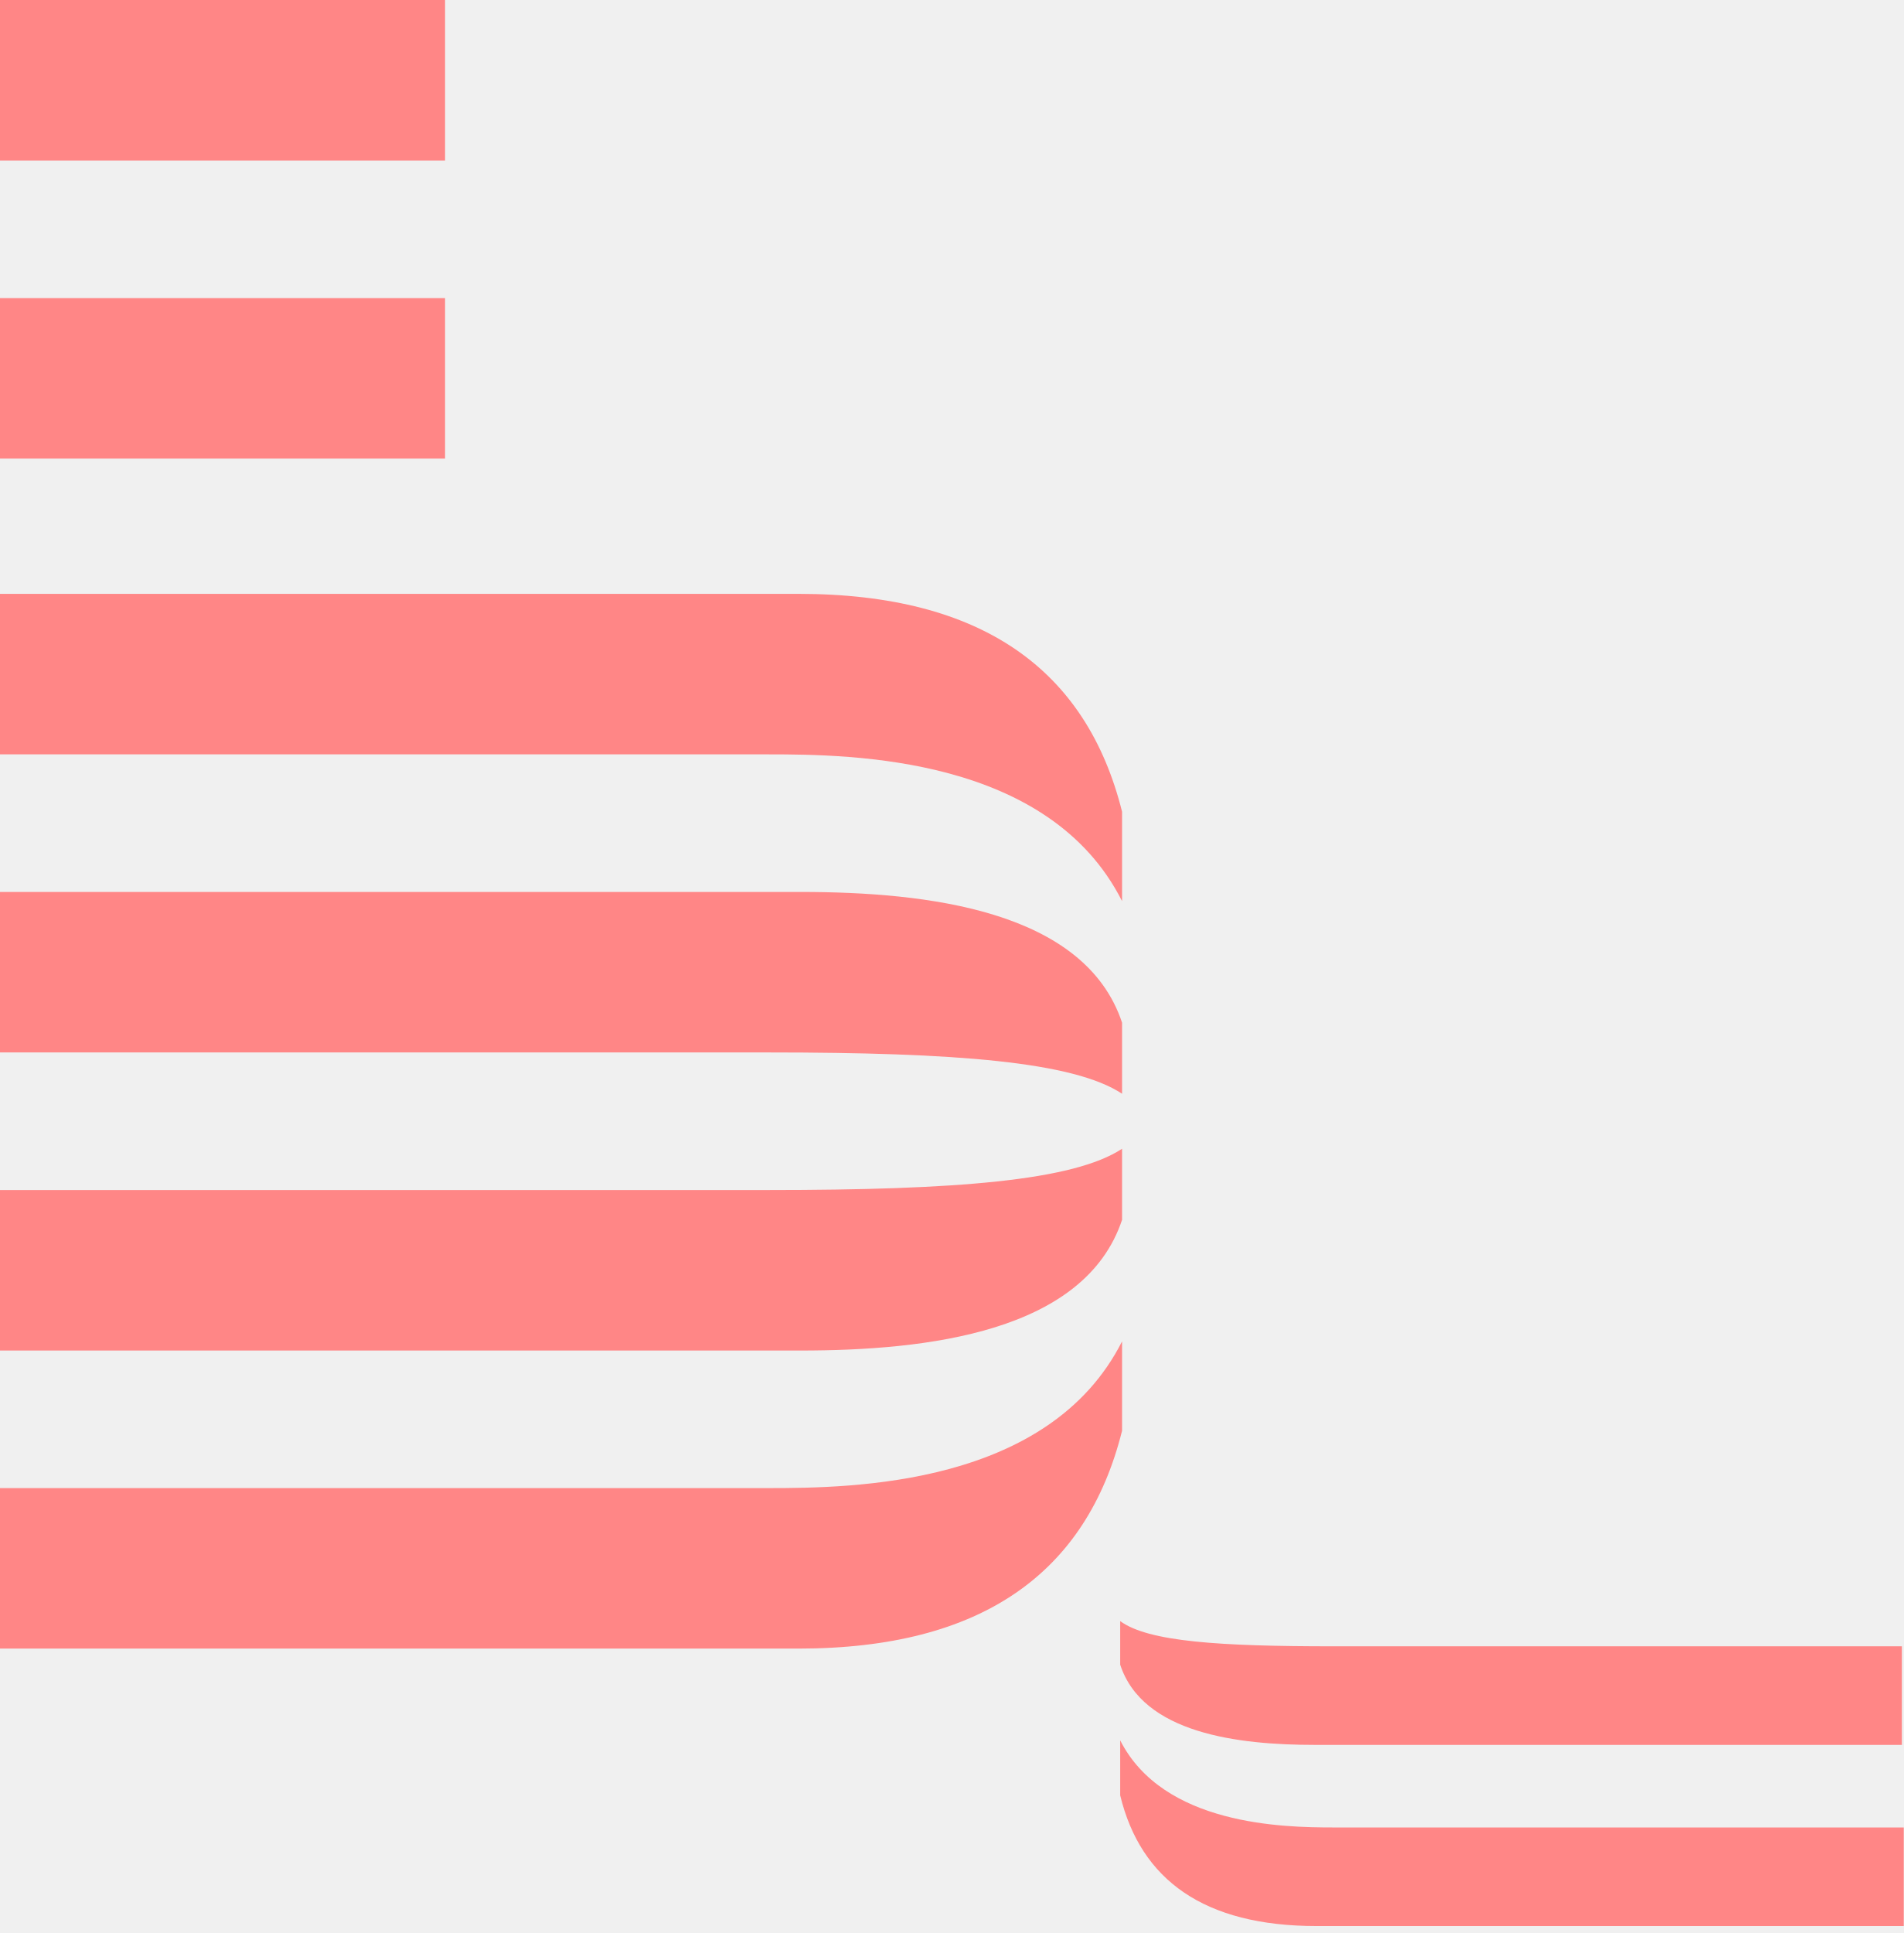
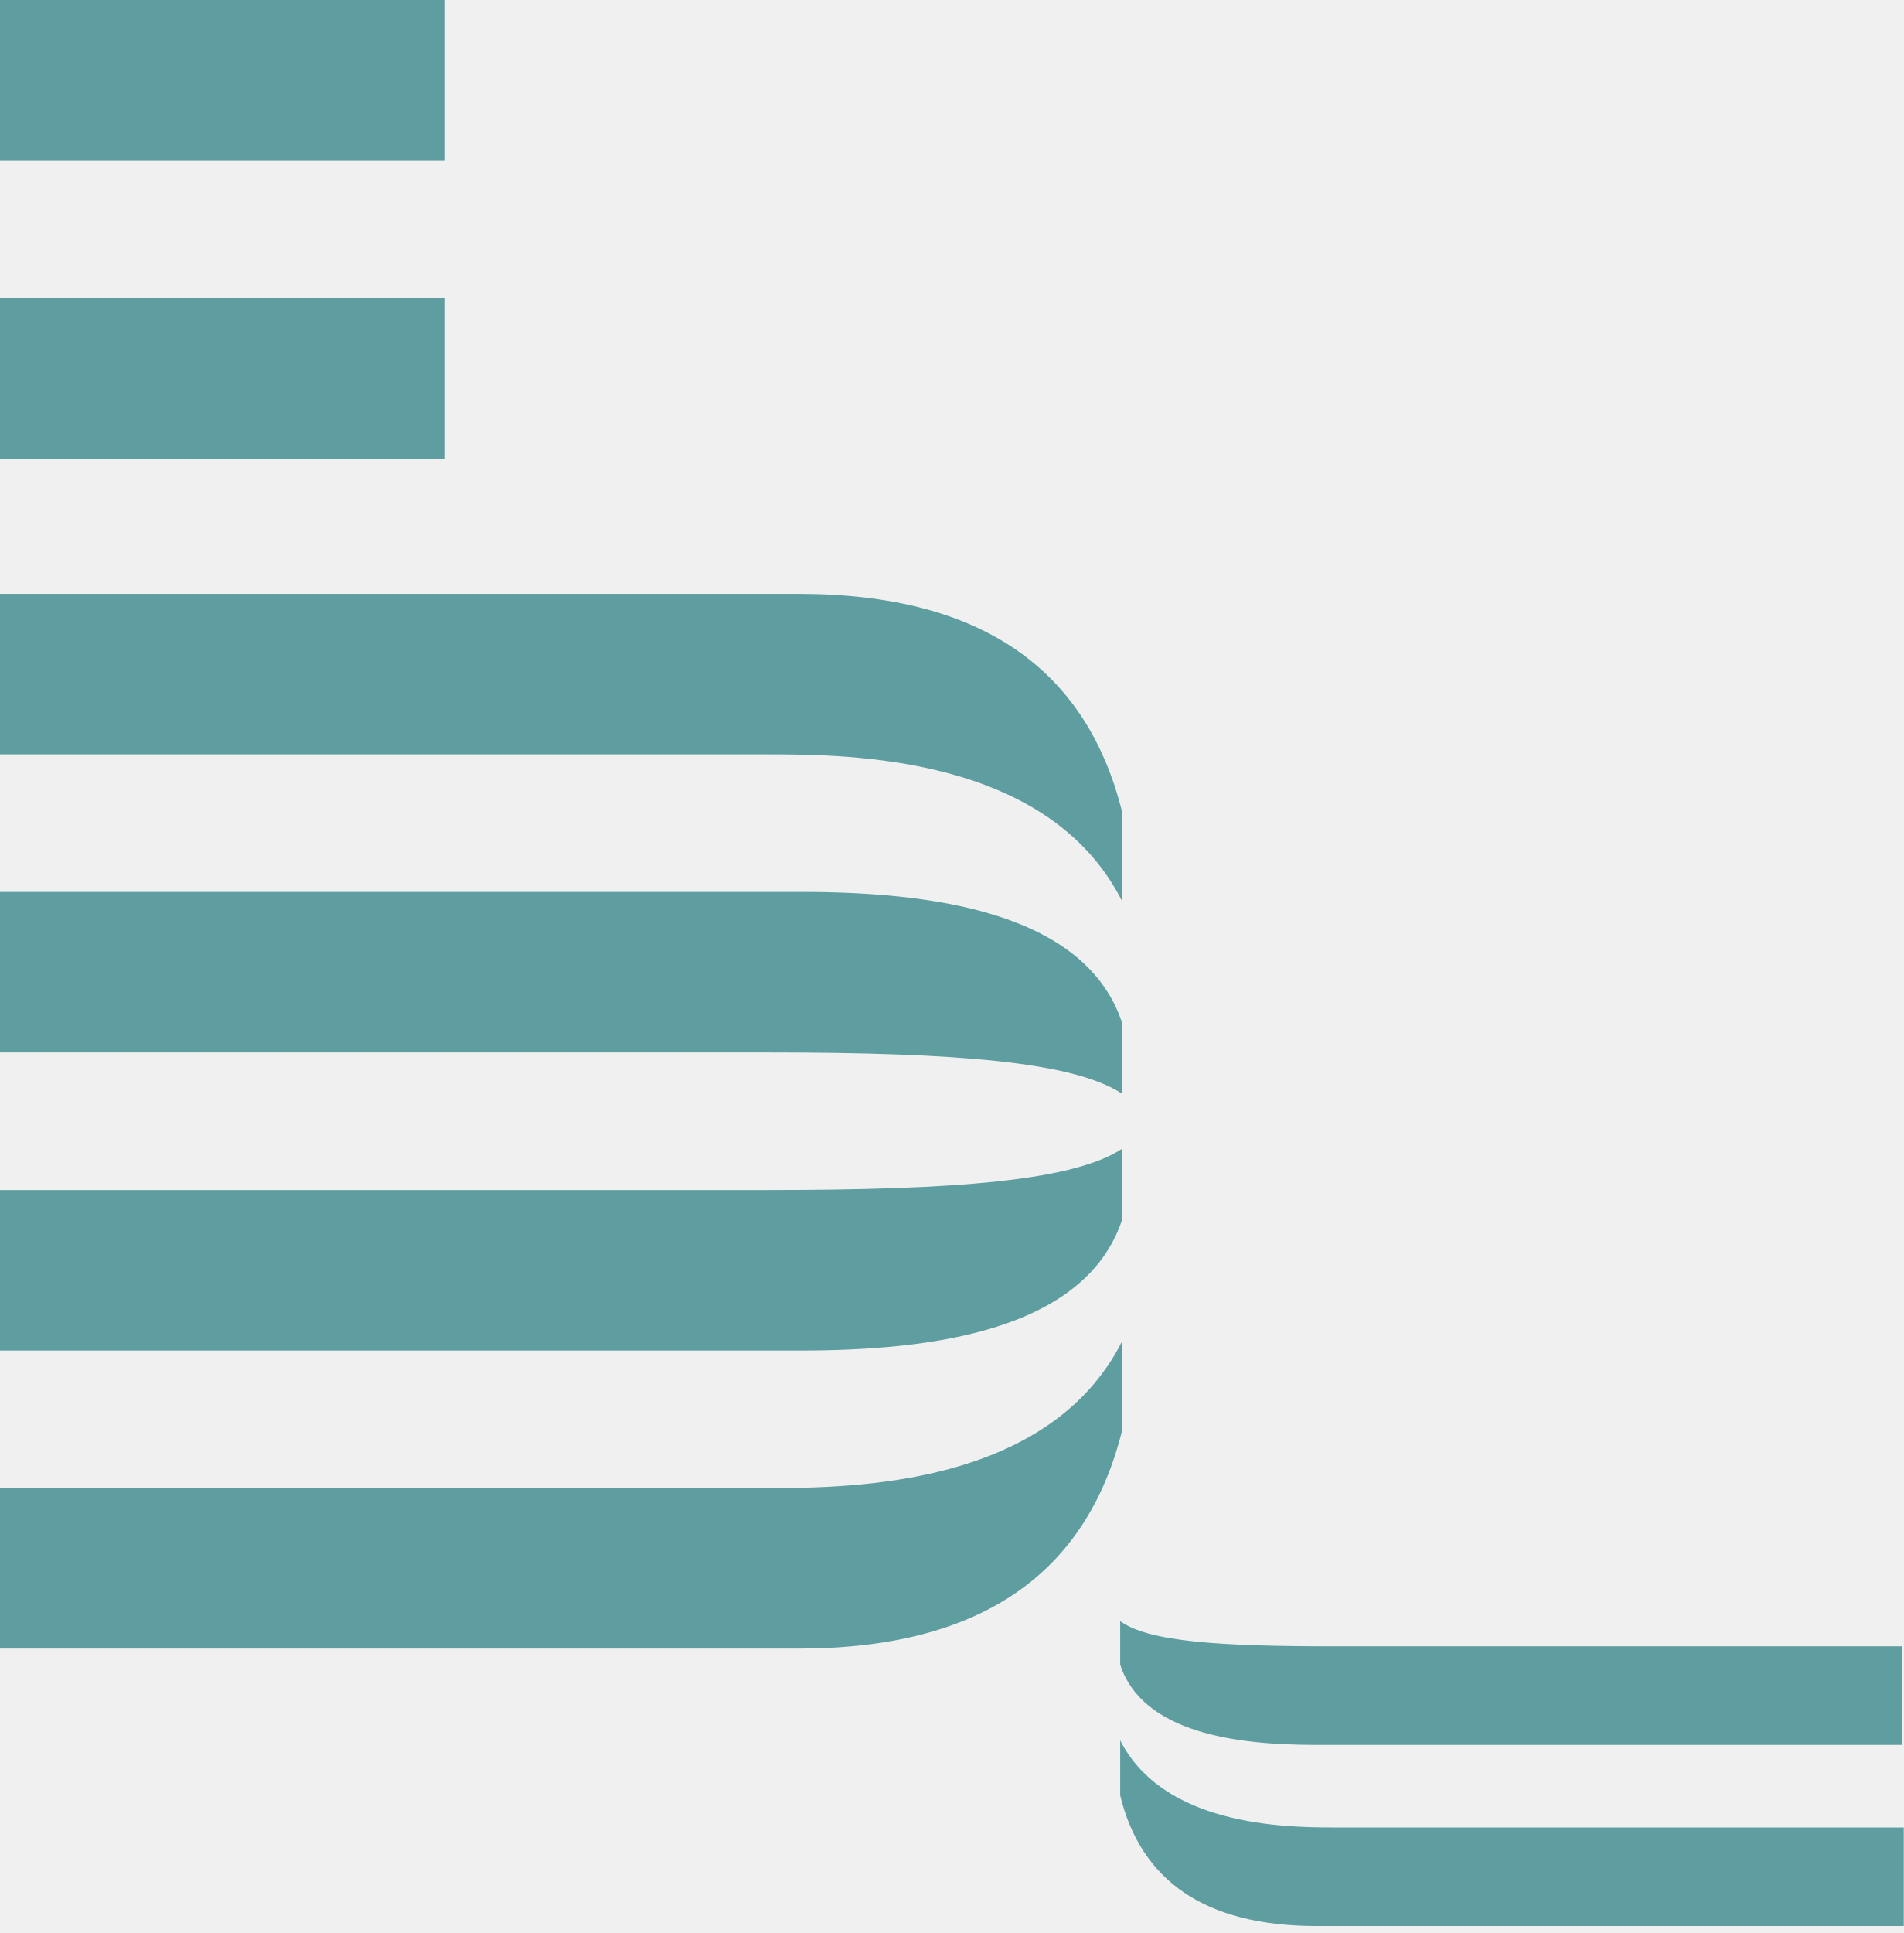
<svg xmlns="http://www.w3.org/2000/svg" width="66" height="67" viewBox="0 0 66 67" fill="none">
  <g clip-path="url(#clip0_3554_877)">
-     <path d="M0 10.332H15.43V15.895H0V10.332ZM0 0H15.43V5.563H0V0ZM27.684 20.584H0V26.147H26.646C29.564 26.147 36.371 26.227 38.9 31.234V28.134C37.668 23.207 34.037 20.584 27.684 20.584H27.684ZM27.748 30.916H0V36.479H26.646C33.13 36.479 37.214 36.797 38.9 37.91V35.446C37.603 31.552 32.157 30.916 27.749 30.916H27.748ZM27.684 57.142H0V51.579H26.646C29.564 51.579 36.371 51.5 38.9 46.493V49.592C37.668 54.52 34.037 57.142 27.684 57.142H27.684ZM27.748 46.811H0V41.248H26.646C33.13 41.248 37.214 40.93 38.9 39.817V42.281C37.603 46.175 32.157 46.811 27.749 46.811H27.748ZM45.642 66.759H66V63.342H46.226C44.475 63.342 40.326 63.262 38.835 60.322V62.229C39.548 65.169 41.752 66.759 45.642 66.759ZM45.578 60.48H65.935V57.063H46.226C42.271 57.063 39.807 56.904 38.835 56.189V57.699C39.613 60.083 42.919 60.48 45.577 60.48H45.578Z" fill="#FF8686" />
+     <path d="M0 10.332H15.43V15.895H0V10.332ZM0 0H15.43V5.563H0V0ZM27.684 20.584H0V26.147H26.646C29.564 26.147 36.371 26.227 38.9 31.234V28.134C37.668 23.207 34.037 20.584 27.684 20.584H27.684ZM27.748 30.916H0V36.479H26.646C33.13 36.479 37.214 36.797 38.9 37.91V35.446C37.603 31.552 32.157 30.916 27.749 30.916H27.748ZM27.684 57.142H0V51.579H26.646C29.564 51.579 36.371 51.5 38.9 46.493V49.592C37.668 54.52 34.037 57.142 27.684 57.142H27.684ZM27.748 46.811H0V41.248H26.646C33.13 41.248 37.214 40.93 38.9 39.817V42.281C37.603 46.175 32.157 46.811 27.749 46.811H27.748ZM45.642 66.759H66V63.342H46.226C44.475 63.342 40.326 63.262 38.835 60.322V62.229C39.548 65.169 41.752 66.759 45.642 66.759ZM45.578 60.48H65.935V57.063H46.226C42.271 57.063 39.807 56.904 38.835 56.189V57.699C39.613 60.083 42.919 60.48 45.577 60.48H45.578Z" fill="cadetblue" />
  </g>
  <defs>
    <clipPath id="clip0_3554_877">
      <rect width="66" height="67" fill="white" />
    </clipPath>
  </defs>
</svg>
